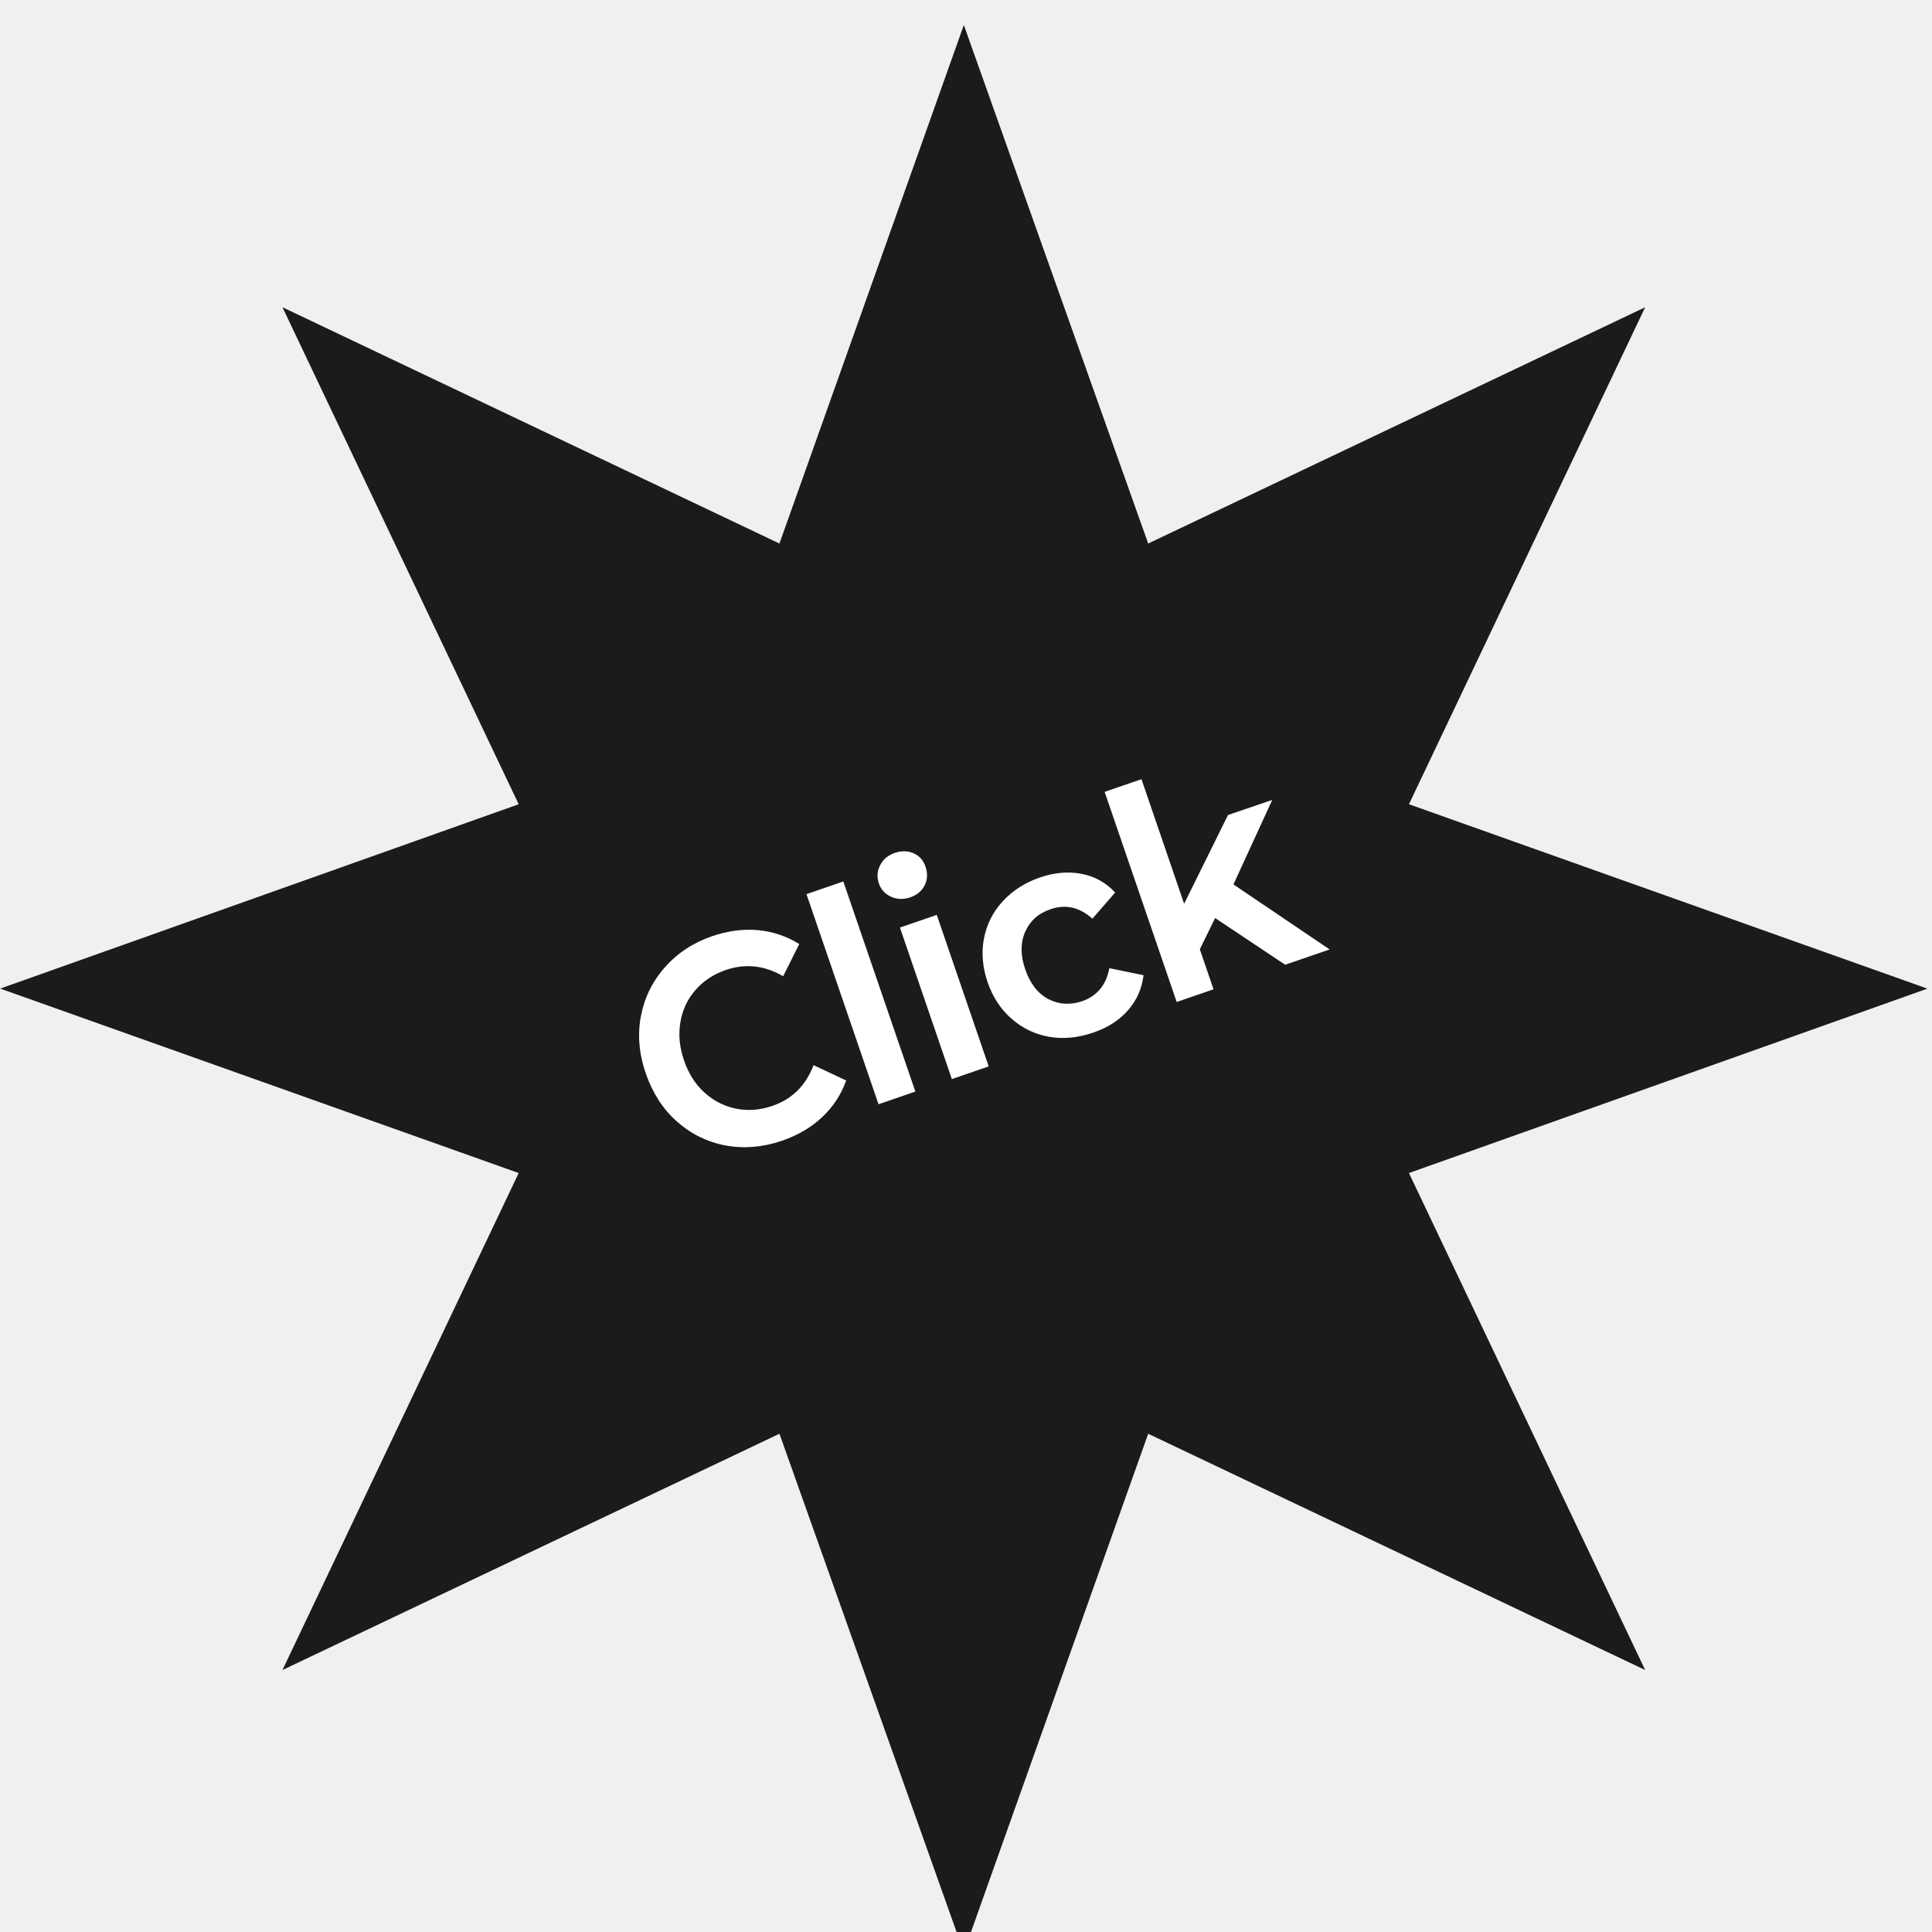
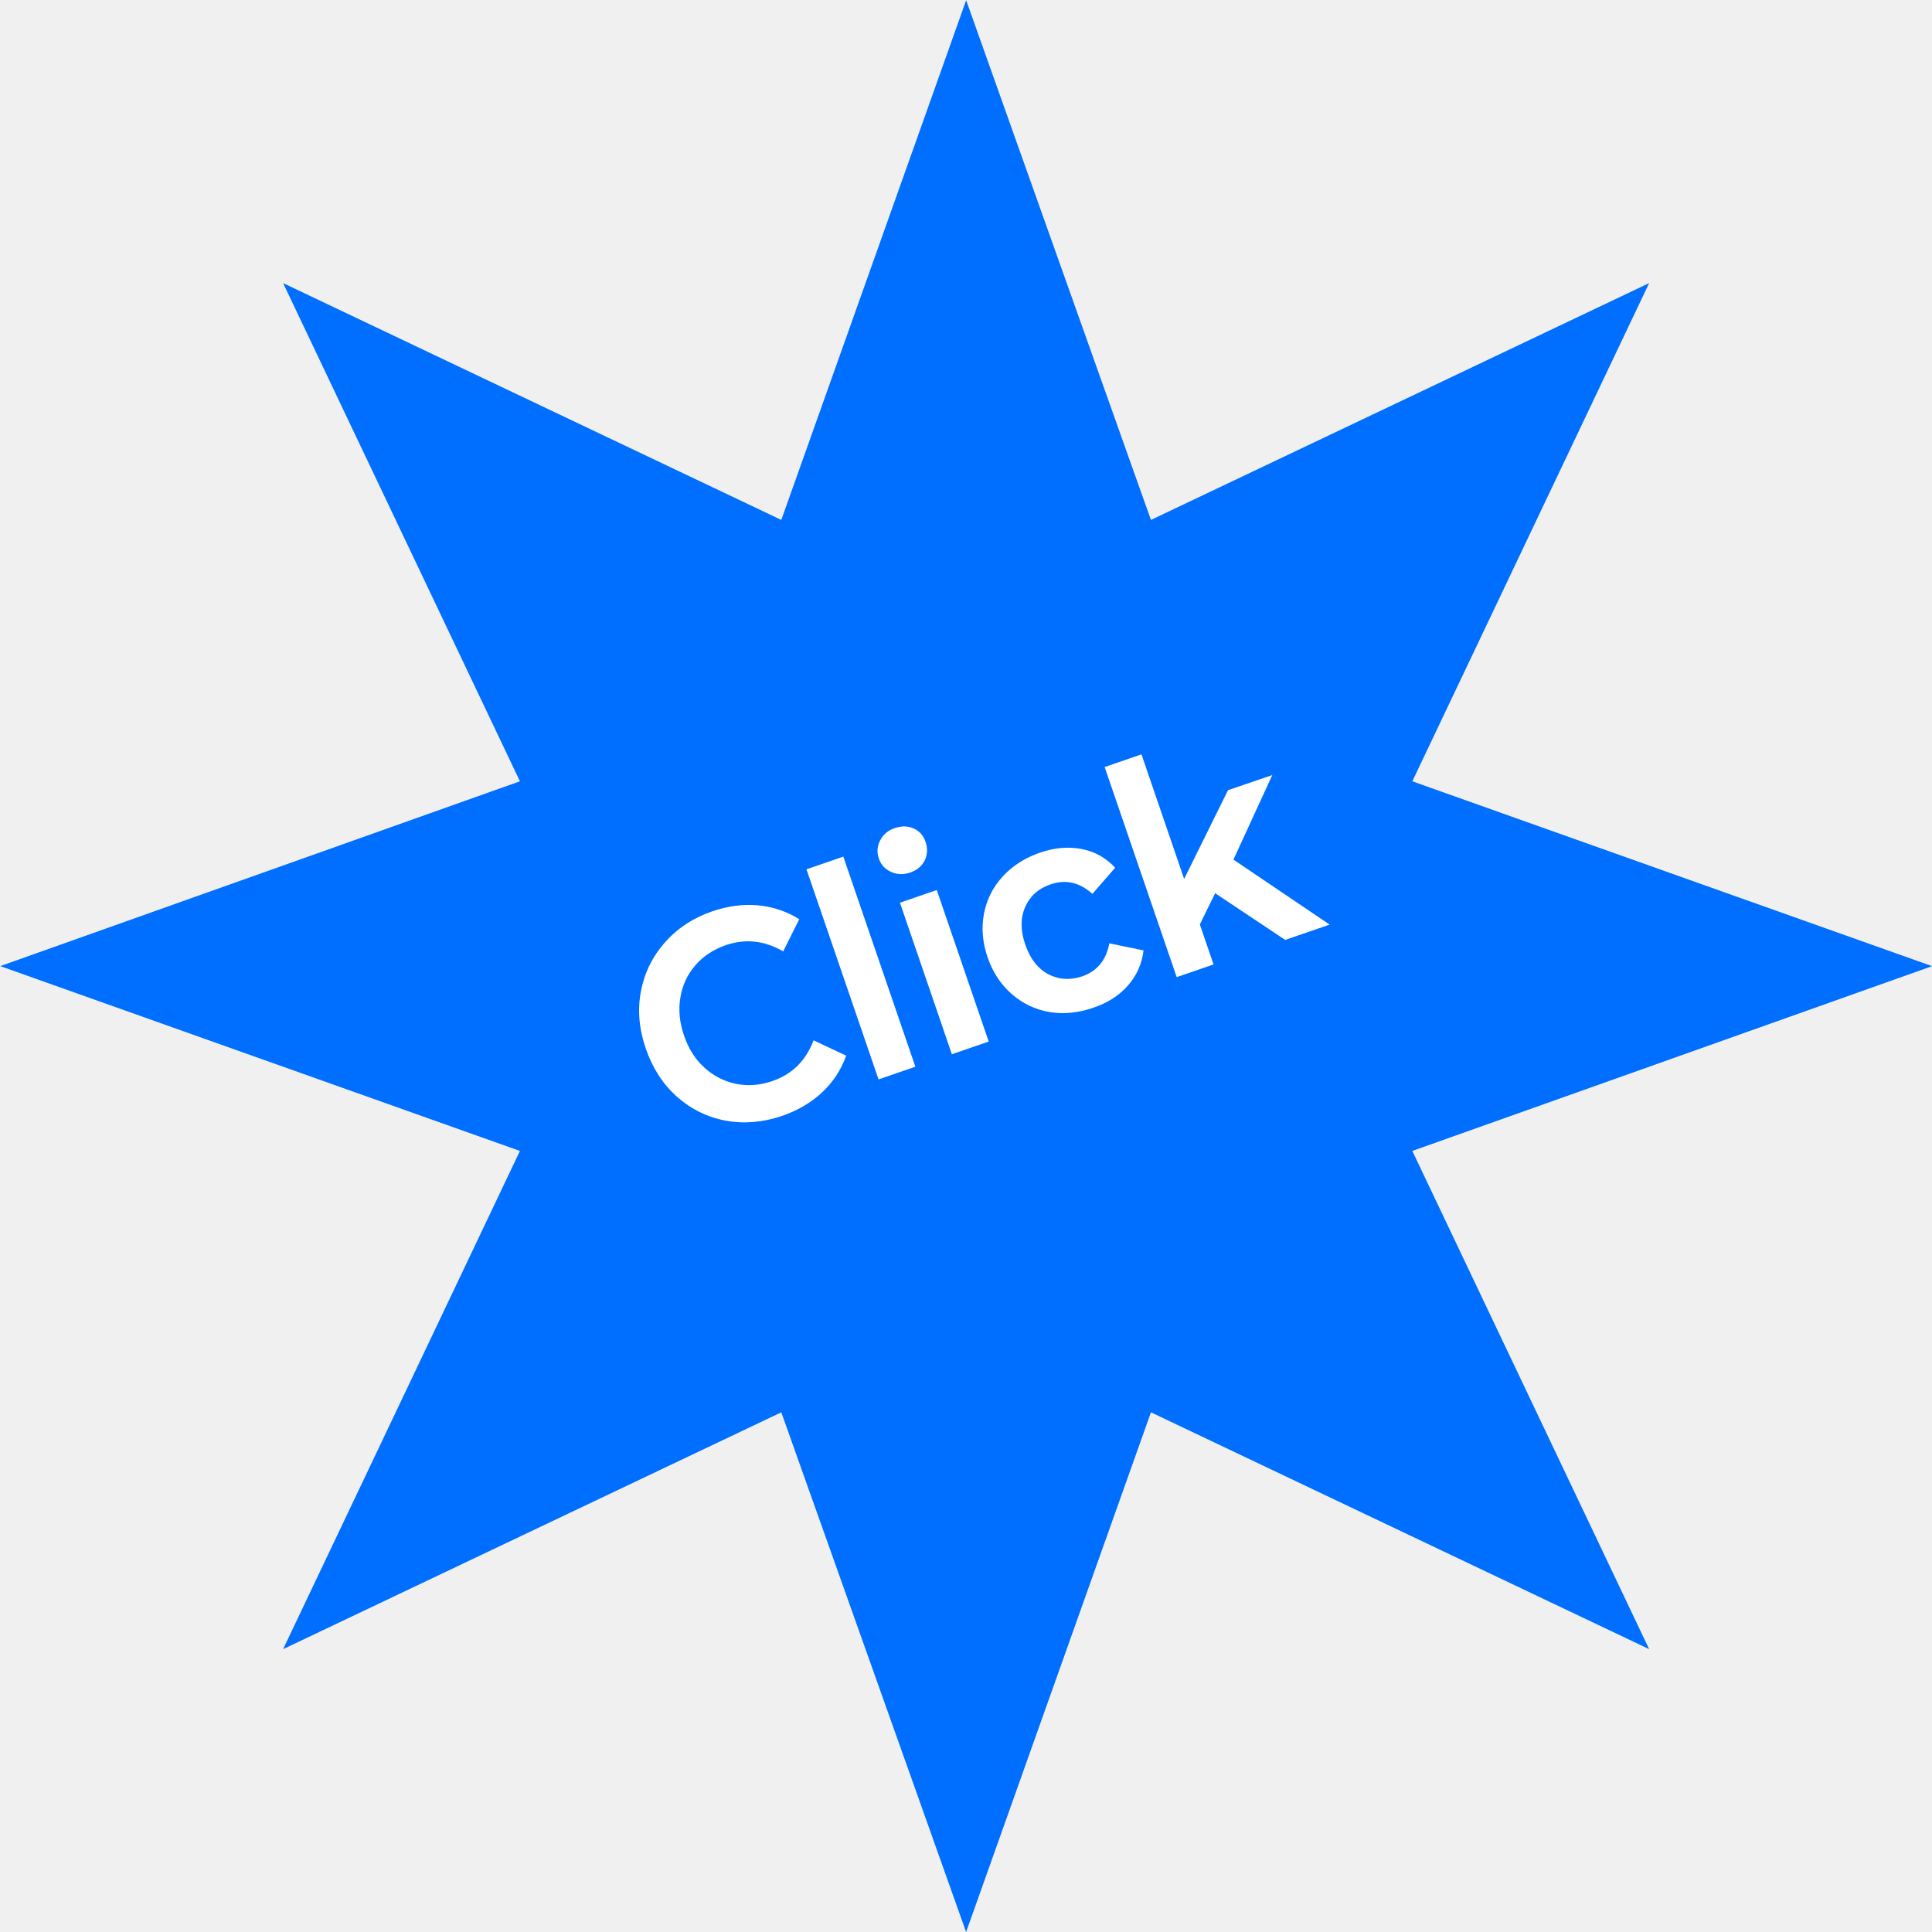
<svg xmlns="http://www.w3.org/2000/svg" width="200" zoomAndPan="magnify" viewBox="0 0 150 150" height="200" preserveAspectRatio="xMidYMid meet" version="1.2">
  <defs>
-     <clipPath id="e6478e2e4c">
-       <path d="M 0 1.926 L 149.645 1.926 L 149.645 150 L 0 150 Z M 0 1.926 " />
+     <clipPath id="c699427321">
+       <path d="M 0 21 L 0 129 C 0 140.598 9.402 150 21 150 L 129 150 C 140.598 150 150 140.598 150 129 L 150 21 C 150 9.402 140.598 0 129 0 L 21 0 C 9.402 0 0 9.402 0 21 Z M 0 21 " />
    </clipPath>
  </defs>
-   <g id="0d3b17f6cd">
-     <g clip-rule="nonzero" clip-path="url(#e6478e2e4c)">
-       <path style=" stroke:none;fill-rule:nonzero;fill:#1b1b1b;fill-opacity:1;" d="M 109.391 62.441 L 149.645 76.758 L 109.391 91.074 L 127.73 129.66 L 89.145 111.316 L 74.828 151.574 L 60.516 111.316 L 21.93 129.66 L 40.27 91.074 L 0.016 76.754 L 40.27 62.441 L 21.93 23.855 L 60.516 42.199 L 74.832 1.941 L 89.145 42.199 L 127.73 23.855 Z M 109.391 62.441 " />
+   <g id="5f446d0a90">
+     <g clip-rule="nonzero" clip-path="url(#c699427321)">
+       <path style=" stroke:none;fill-rule:nonzero;fill:#006eff;fill-opacity:1;" d="M 109.652 60.66 L 150.004 75.012 L 109.652 89.359 L 128.039 128.039 L 89.359 109.652 L 75.008 150.004 L 60.66 109.652 L 21.98 128.039 L 40.367 89.359 L 0.016 75.008 L 40.367 60.66 L 21.98 21.98 L 60.66 40.367 L 75.012 0.016 L 89.359 40.367 L 128.039 21.98 Z M 109.652 60.66 " />
    </g>
    <g style="fill:#ffffff;fill-opacity:1;">
-       <g transform="translate(52.22639, 91.21593)">
+       <g transform="translate(52.22733, 89.28785)">
        <path style="stroke:none" d="M 8.469 -2.641 C 6.988 -2.141 5.535 -2.02 4.109 -2.281 C 2.68 -2.551 1.422 -3.172 0.328 -4.141 C -0.766 -5.117 -1.57 -6.367 -2.094 -7.891 C -2.613 -9.398 -2.738 -10.875 -2.469 -12.312 C -2.195 -13.75 -1.578 -15.016 -0.609 -16.109 C 0.359 -17.211 1.582 -18.02 3.062 -18.531 C 4.281 -18.945 5.461 -19.102 6.609 -19 C 7.766 -18.895 8.836 -18.535 9.828 -17.922 L 8.578 -15.422 C 7.129 -16.266 5.645 -16.426 4.125 -15.906 C 3.156 -15.57 2.363 -15.047 1.75 -14.328 C 1.133 -13.617 0.75 -12.785 0.594 -11.828 C 0.438 -10.879 0.531 -9.906 0.875 -8.906 C 1.219 -7.883 1.742 -7.051 2.453 -6.406 C 3.16 -5.758 3.977 -5.336 4.906 -5.141 C 5.832 -4.953 6.781 -5.023 7.75 -5.359 C 9.27 -5.879 10.332 -6.93 10.938 -8.516 L 13.469 -7.328 C 13.082 -6.234 12.461 -5.285 11.609 -4.484 C 10.754 -3.68 9.707 -3.066 8.469 -2.641 Z M 8.469 -2.641 " />
      </g>
    </g>
    <g style="fill:#ffffff;fill-opacity:1;">
-       <g transform="translate(66.80185, 86.21668)">
+       <g transform="translate(66.80279, 84.28859)">
        <path style="stroke:none" d="M -1.328 -17.781 L 4.266 -1.469 L 1.406 -0.484 L -4.188 -16.797 Z M -1.328 -17.781 " />
      </g>
    </g>
    <g style="fill:#ffffff;fill-opacity:1;">
-       <g transform="translate(72.49573, 84.26372)">
+       <g transform="translate(72.49667, 82.33564)">
        <path style="stroke:none" d="M -1.828 -14.594 C -2.359 -14.414 -2.852 -14.43 -3.312 -14.641 C -3.781 -14.848 -4.098 -15.195 -4.266 -15.688 C -4.43 -16.176 -4.395 -16.645 -4.156 -17.094 C -3.926 -17.551 -3.547 -17.867 -3.016 -18.047 C -2.492 -18.223 -2.008 -18.211 -1.562 -18.016 C -1.113 -17.816 -0.805 -17.473 -0.641 -16.984 C -0.461 -16.461 -0.484 -15.977 -0.703 -15.531 C -0.93 -15.082 -1.305 -14.77 -1.828 -14.594 Z M 0.234 -13.234 L 4.266 -1.469 L 1.406 -0.484 L -2.625 -12.25 Z M 0.234 -13.234 " />
      </g>
    </g>
    <g style="fill:#ffffff;fill-opacity:1;">
-       <g transform="translate(78.18961, 82.31077)">
+       <g transform="translate(78.19055, 80.38268)">
        <path style="stroke:none" d="M 6.688 -2.141 C 5.508 -1.734 4.367 -1.625 3.266 -1.812 C 2.16 -2.008 1.188 -2.477 0.344 -3.219 C -0.5 -3.957 -1.117 -4.906 -1.516 -6.062 C -1.91 -7.219 -2.004 -8.344 -1.797 -9.438 C -1.586 -10.539 -1.102 -11.504 -0.344 -12.328 C 0.414 -13.16 1.383 -13.781 2.562 -14.188 C 3.688 -14.57 4.754 -14.664 5.766 -14.469 C 6.785 -14.281 7.66 -13.797 8.391 -13.016 L 6.625 -10.984 C 5.625 -11.879 4.539 -12.125 3.375 -11.719 C 2.438 -11.406 1.781 -10.82 1.406 -9.969 C 1.031 -9.113 1.031 -8.145 1.406 -7.062 C 1.781 -5.957 2.375 -5.188 3.188 -4.75 C 4.008 -4.32 4.891 -4.266 5.828 -4.578 C 6.992 -4.984 7.695 -5.836 7.938 -7.141 L 10.594 -6.594 C 10.469 -5.551 10.062 -4.641 9.375 -3.859 C 8.695 -3.086 7.801 -2.516 6.688 -2.141 Z M 6.688 -2.141 " />
      </g>
    </g>
    <g style="fill:#ffffff;fill-opacity:1;">
-       <g transform="translate(89.95111, 78.27668)">
+       <g transform="translate(89.95204, 76.34859)">
        <path style="stroke:none" d="M 3.203 -4.578 L 4.266 -1.469 L 1.406 -0.484 L -4.188 -16.797 L -1.328 -17.781 L 1.984 -8.109 L 5.391 -15 L 8.828 -16.172 L 5.812 -9.609 L 13.281 -4.562 L 9.828 -3.375 L 4.391 -7 Z M 3.203 -4.578 " />
      </g>
    </g>
  </g>
</svg>
